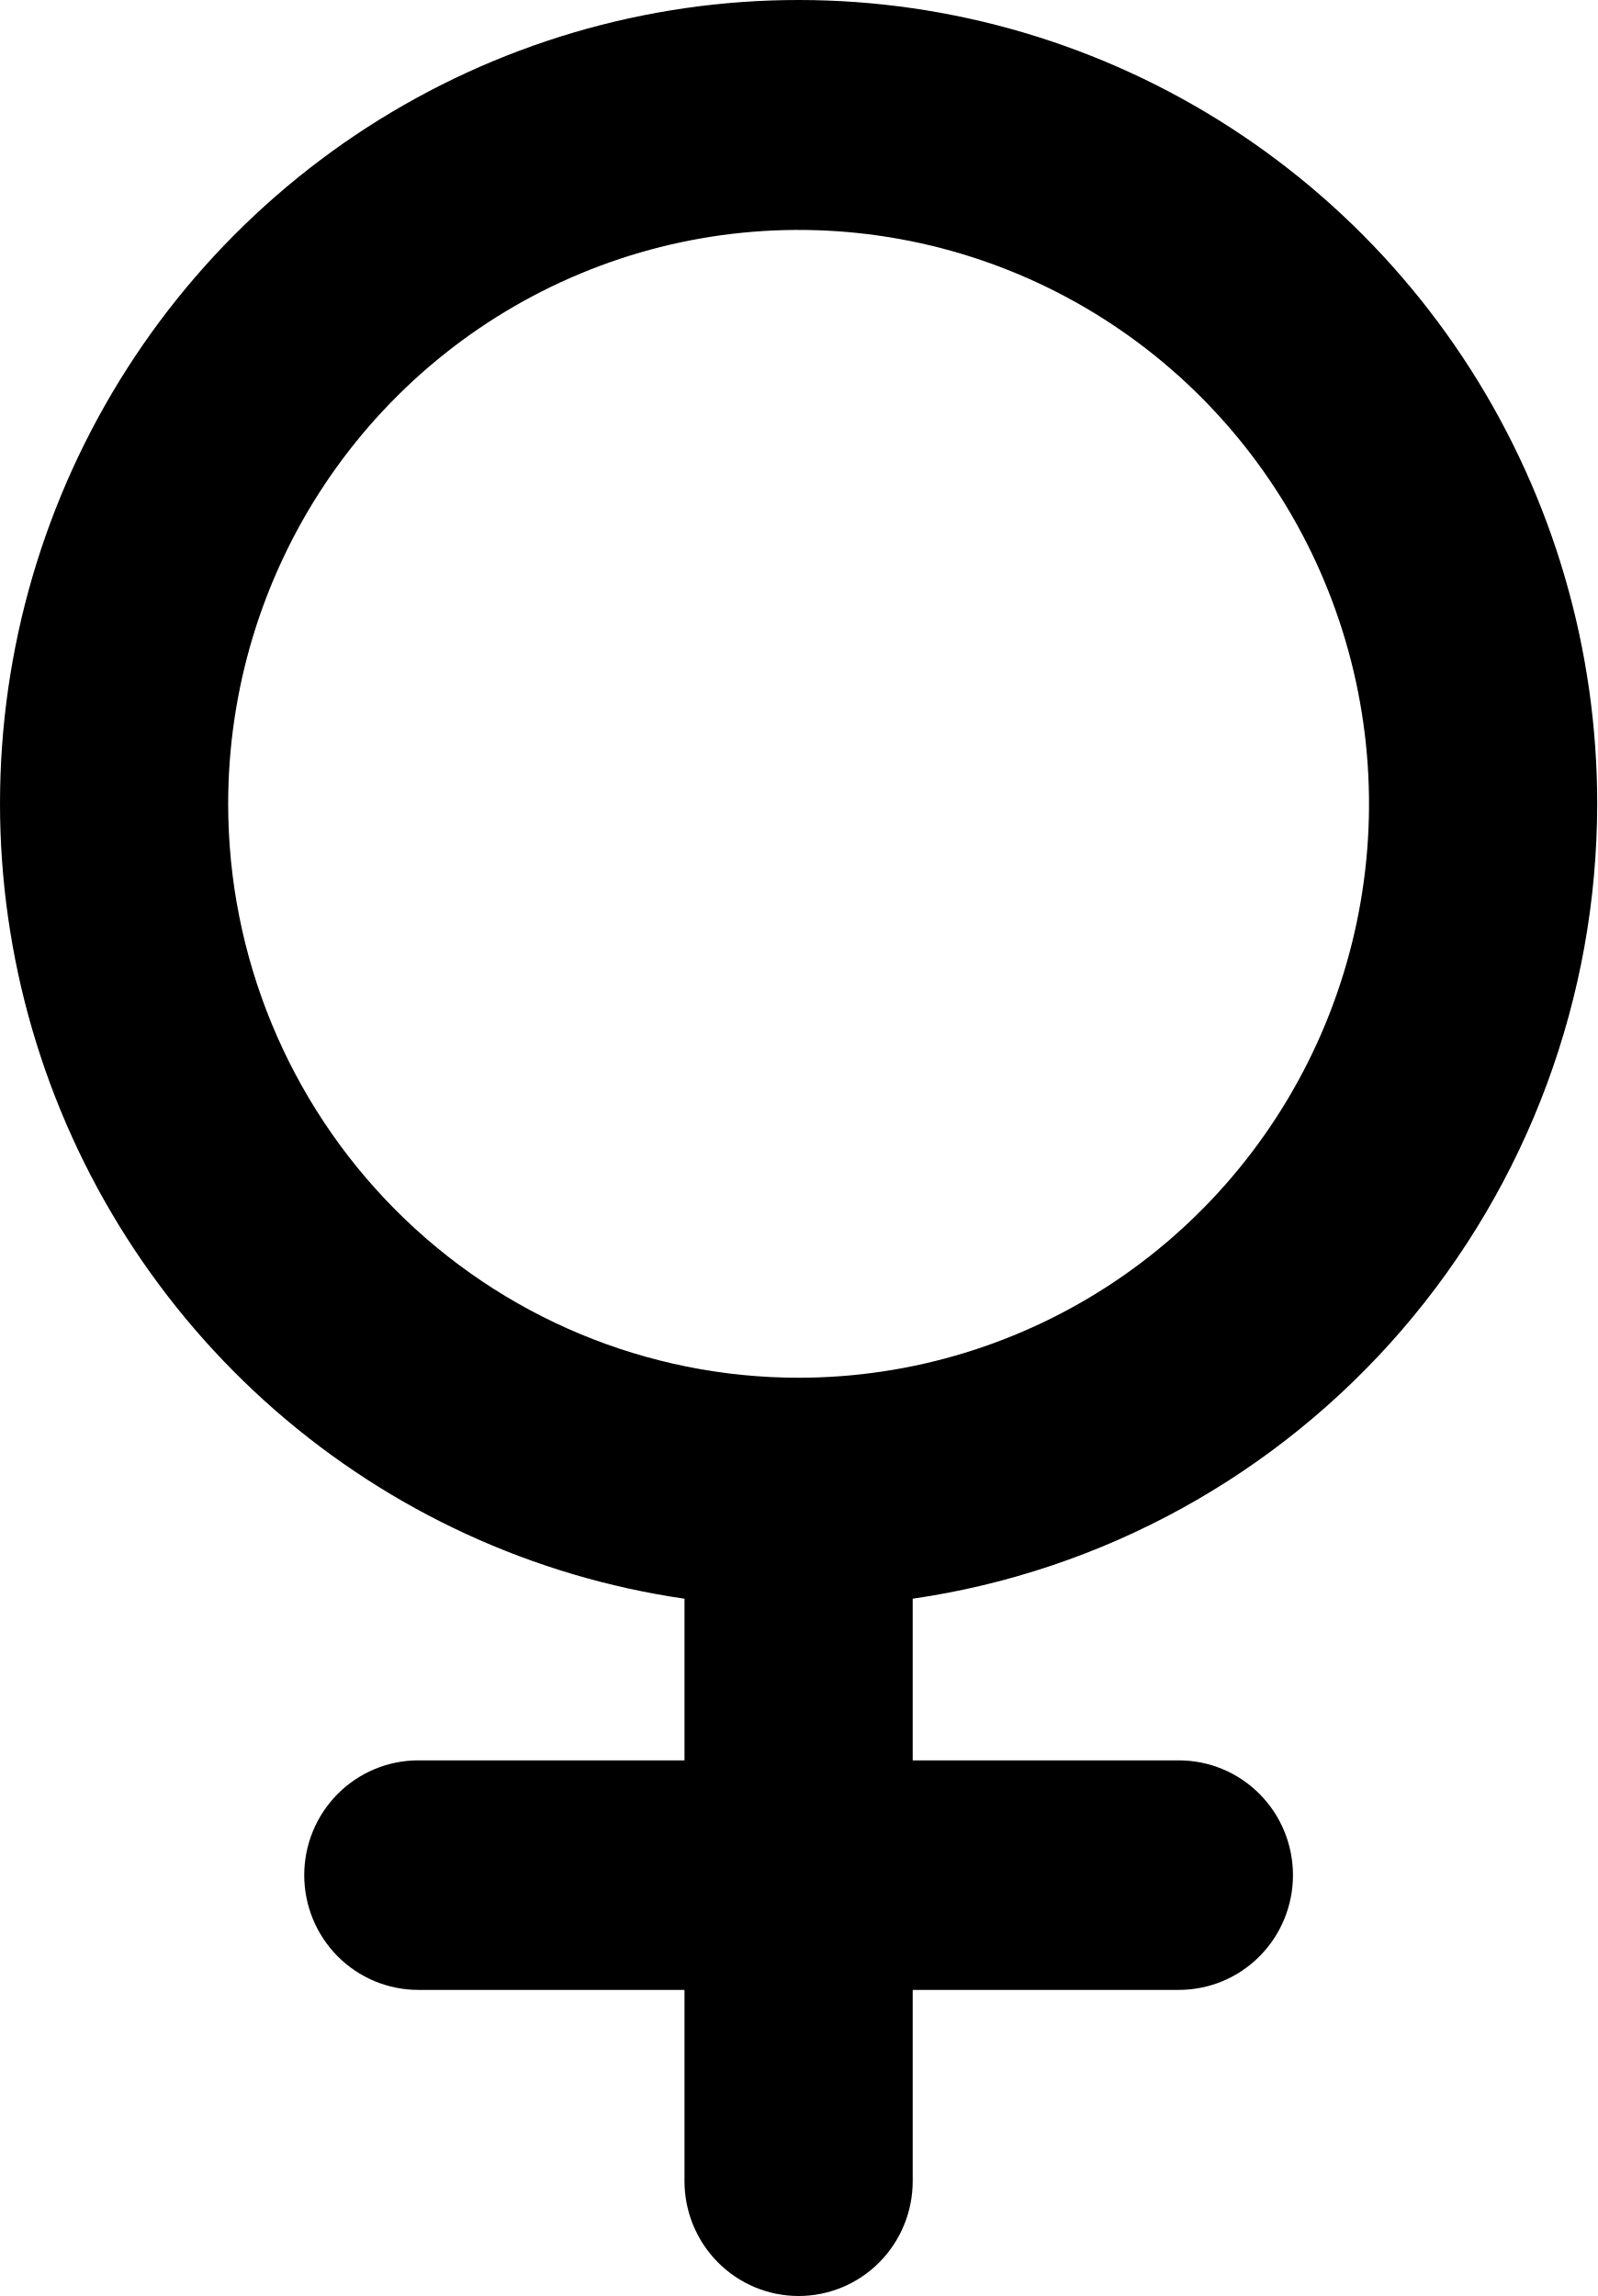
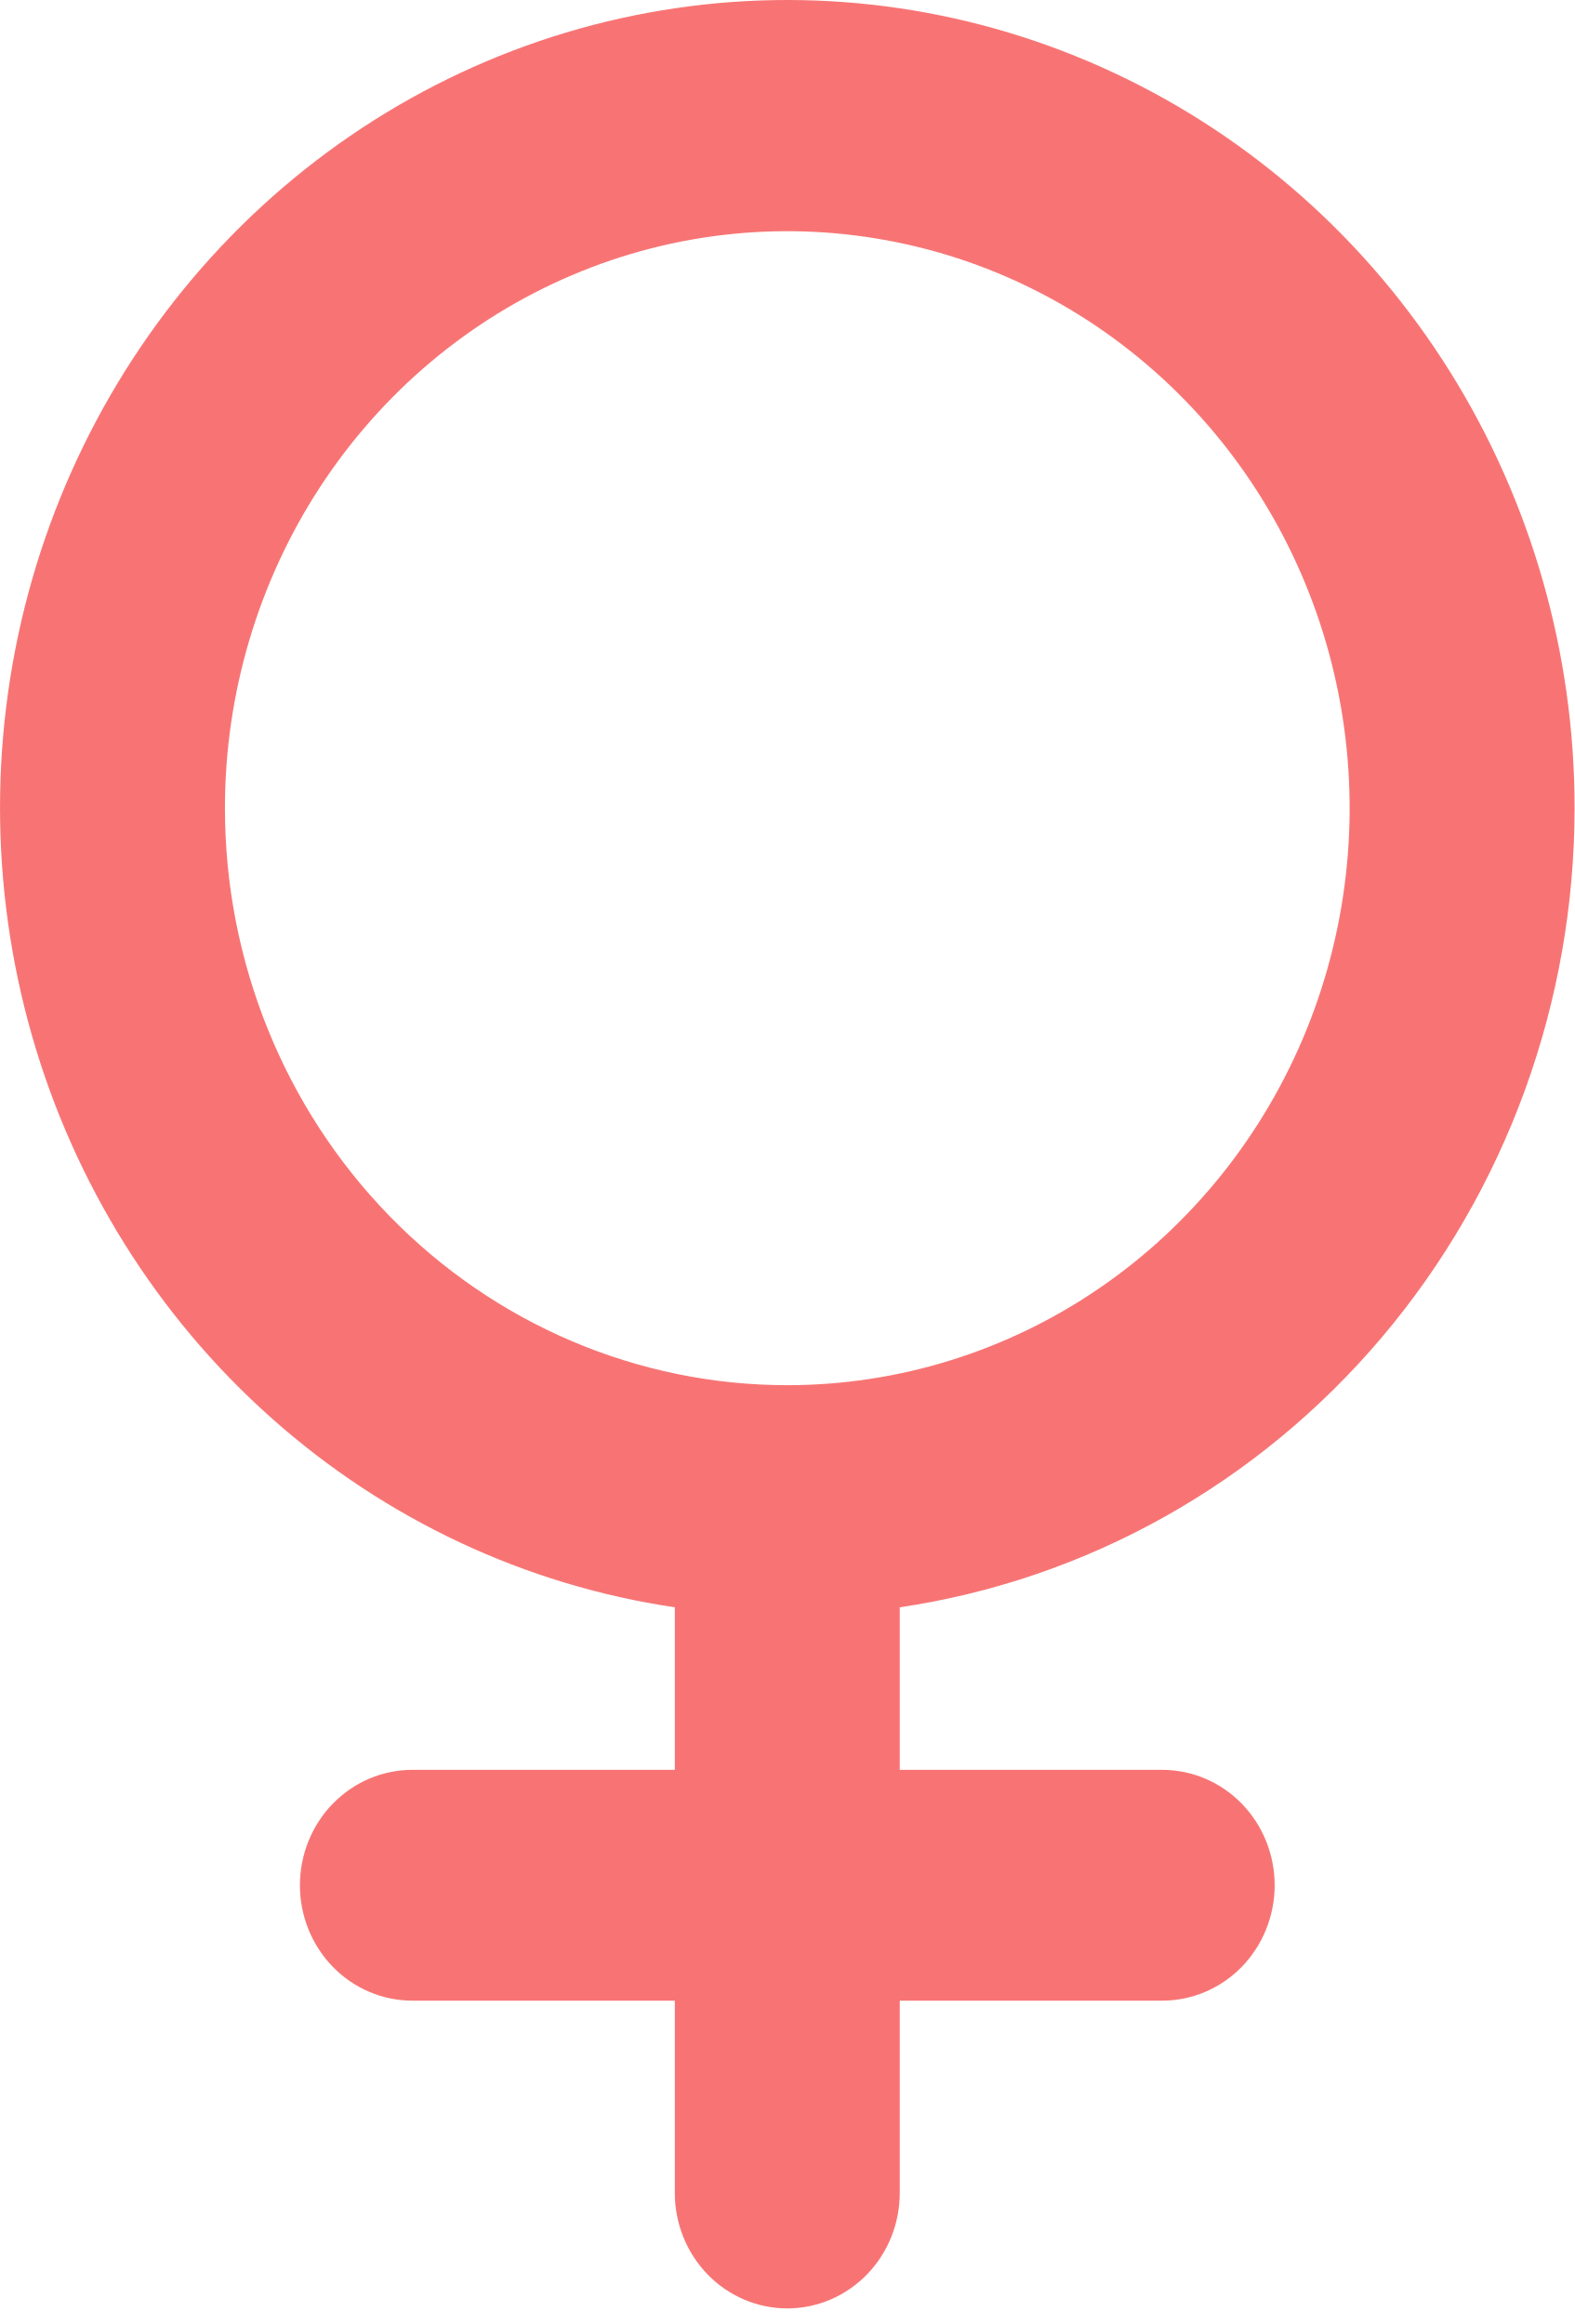
- <svg xmlns="http://www.w3.org/2000/svg" width="48" height="69" viewBox="0 0 48 69" fill="none">
-   <path d="M48 24.157C48.002 19.528 46.682 14.996 44.196 11.101C41.711 7.206 38.165 4.112 33.98 2.187C29.796 0.262 25.15 -0.412 20.596 0.244C16.042 0.901 11.771 2.86 8.292 5.89C4.814 8.919 2.274 12.891 0.976 17.331C-0.323 21.772 -0.325 26.495 0.969 30.937C2.263 35.379 4.798 39.353 8.274 42.386C11.749 45.419 16.018 47.383 20.571 48.045V52.903H12.571C11.662 52.903 10.79 53.266 10.147 53.913C9.504 54.56 9.143 55.437 9.143 56.352C9.143 57.267 9.504 58.144 10.147 58.791C10.79 59.438 11.662 59.801 12.571 59.801H20.571V65.551C20.571 66.465 20.933 67.343 21.576 67.99C22.219 68.637 23.091 69 24 69C24.909 69 25.781 68.637 26.424 67.99C27.067 67.343 27.429 66.465 27.429 65.551V59.801H35.429C36.338 59.801 37.21 59.438 37.853 58.791C38.496 58.144 38.857 57.267 38.857 56.352C38.857 55.437 38.496 54.56 37.853 53.913C37.21 53.266 36.338 52.903 35.429 52.903H27.429V48.045C33.139 47.215 38.361 44.344 42.139 39.958C45.917 35.571 47.997 29.962 48 24.157ZM6.857 24.157C6.857 20.746 7.863 17.411 9.746 14.575C11.63 11.739 14.307 9.528 17.44 8.223C20.572 6.917 24.019 6.576 27.344 7.241C30.67 7.907 33.724 9.549 36.122 11.962C38.519 14.374 40.152 17.447 40.813 20.792C41.475 24.138 41.135 27.606 39.838 30.757C38.54 33.909 36.343 36.603 33.524 38.498C30.705 40.393 27.39 41.404 24 41.404C19.453 41.404 15.093 39.587 11.878 36.353C8.663 33.118 6.857 28.731 6.857 24.157Z" fill="black" />
+ <svg xmlns="http://www.w3.org/2000/svg" width="21" height="31" viewBox="0 0 21 31" fill="none">
+   <path d="M21 10.78C21.001 8.715 20.423 6.692 19.336 4.954C18.248 3.216 16.697 1.835 14.866 0.976C13.036 0.117 11.003 -0.184 9.011 0.109C7.018 0.402 5.15 1.276 3.628 2.628C2.106 3.98 0.995 5.753 0.427 7.734C-0.141 9.716 -0.142 11.823 0.424 13.806C0.99 15.788 2.099 17.562 3.62 18.915C5.14 20.269 7.008 21.145 9 21.44V23.608H5.5C5.102 23.608 4.721 23.77 4.439 24.059C4.158 24.348 4 24.739 4 25.148C4 25.556 4.158 25.947 4.439 26.236C4.721 26.525 5.102 26.687 5.5 26.687H9V29.252C9 29.661 9.158 30.052 9.439 30.341C9.721 30.63 10.102 30.792 10.5 30.792C10.898 30.792 11.279 30.63 11.561 30.341C11.842 30.052 12 29.661 12 29.252V26.687H15.5C15.898 26.687 16.279 26.525 16.561 26.236C16.842 25.947 17 25.556 17 25.148C17 24.739 16.842 24.348 16.561 24.059C16.279 23.77 15.898 23.608 15.5 23.608H12V21.44C14.498 21.07 16.783 19.789 18.436 17.831C20.088 15.874 20.999 13.371 21 10.78ZM3 10.78C3 9.258 3.44 7.77 4.264 6.504C5.088 5.239 6.259 4.252 7.63 3.67C9 3.087 10.508 2.935 11.963 3.232C13.418 3.528 14.754 4.262 15.803 5.338C16.852 6.414 17.567 7.786 17.856 9.279C18.145 10.772 17.997 12.319 17.429 13.726C16.861 15.132 15.9 16.334 14.667 17.18C13.433 18.026 11.983 18.477 10.5 18.477C8.511 18.477 6.603 17.666 5.197 16.223C3.79 14.779 3 12.822 3 10.78Z" fill="#F87474" />
</svg>
